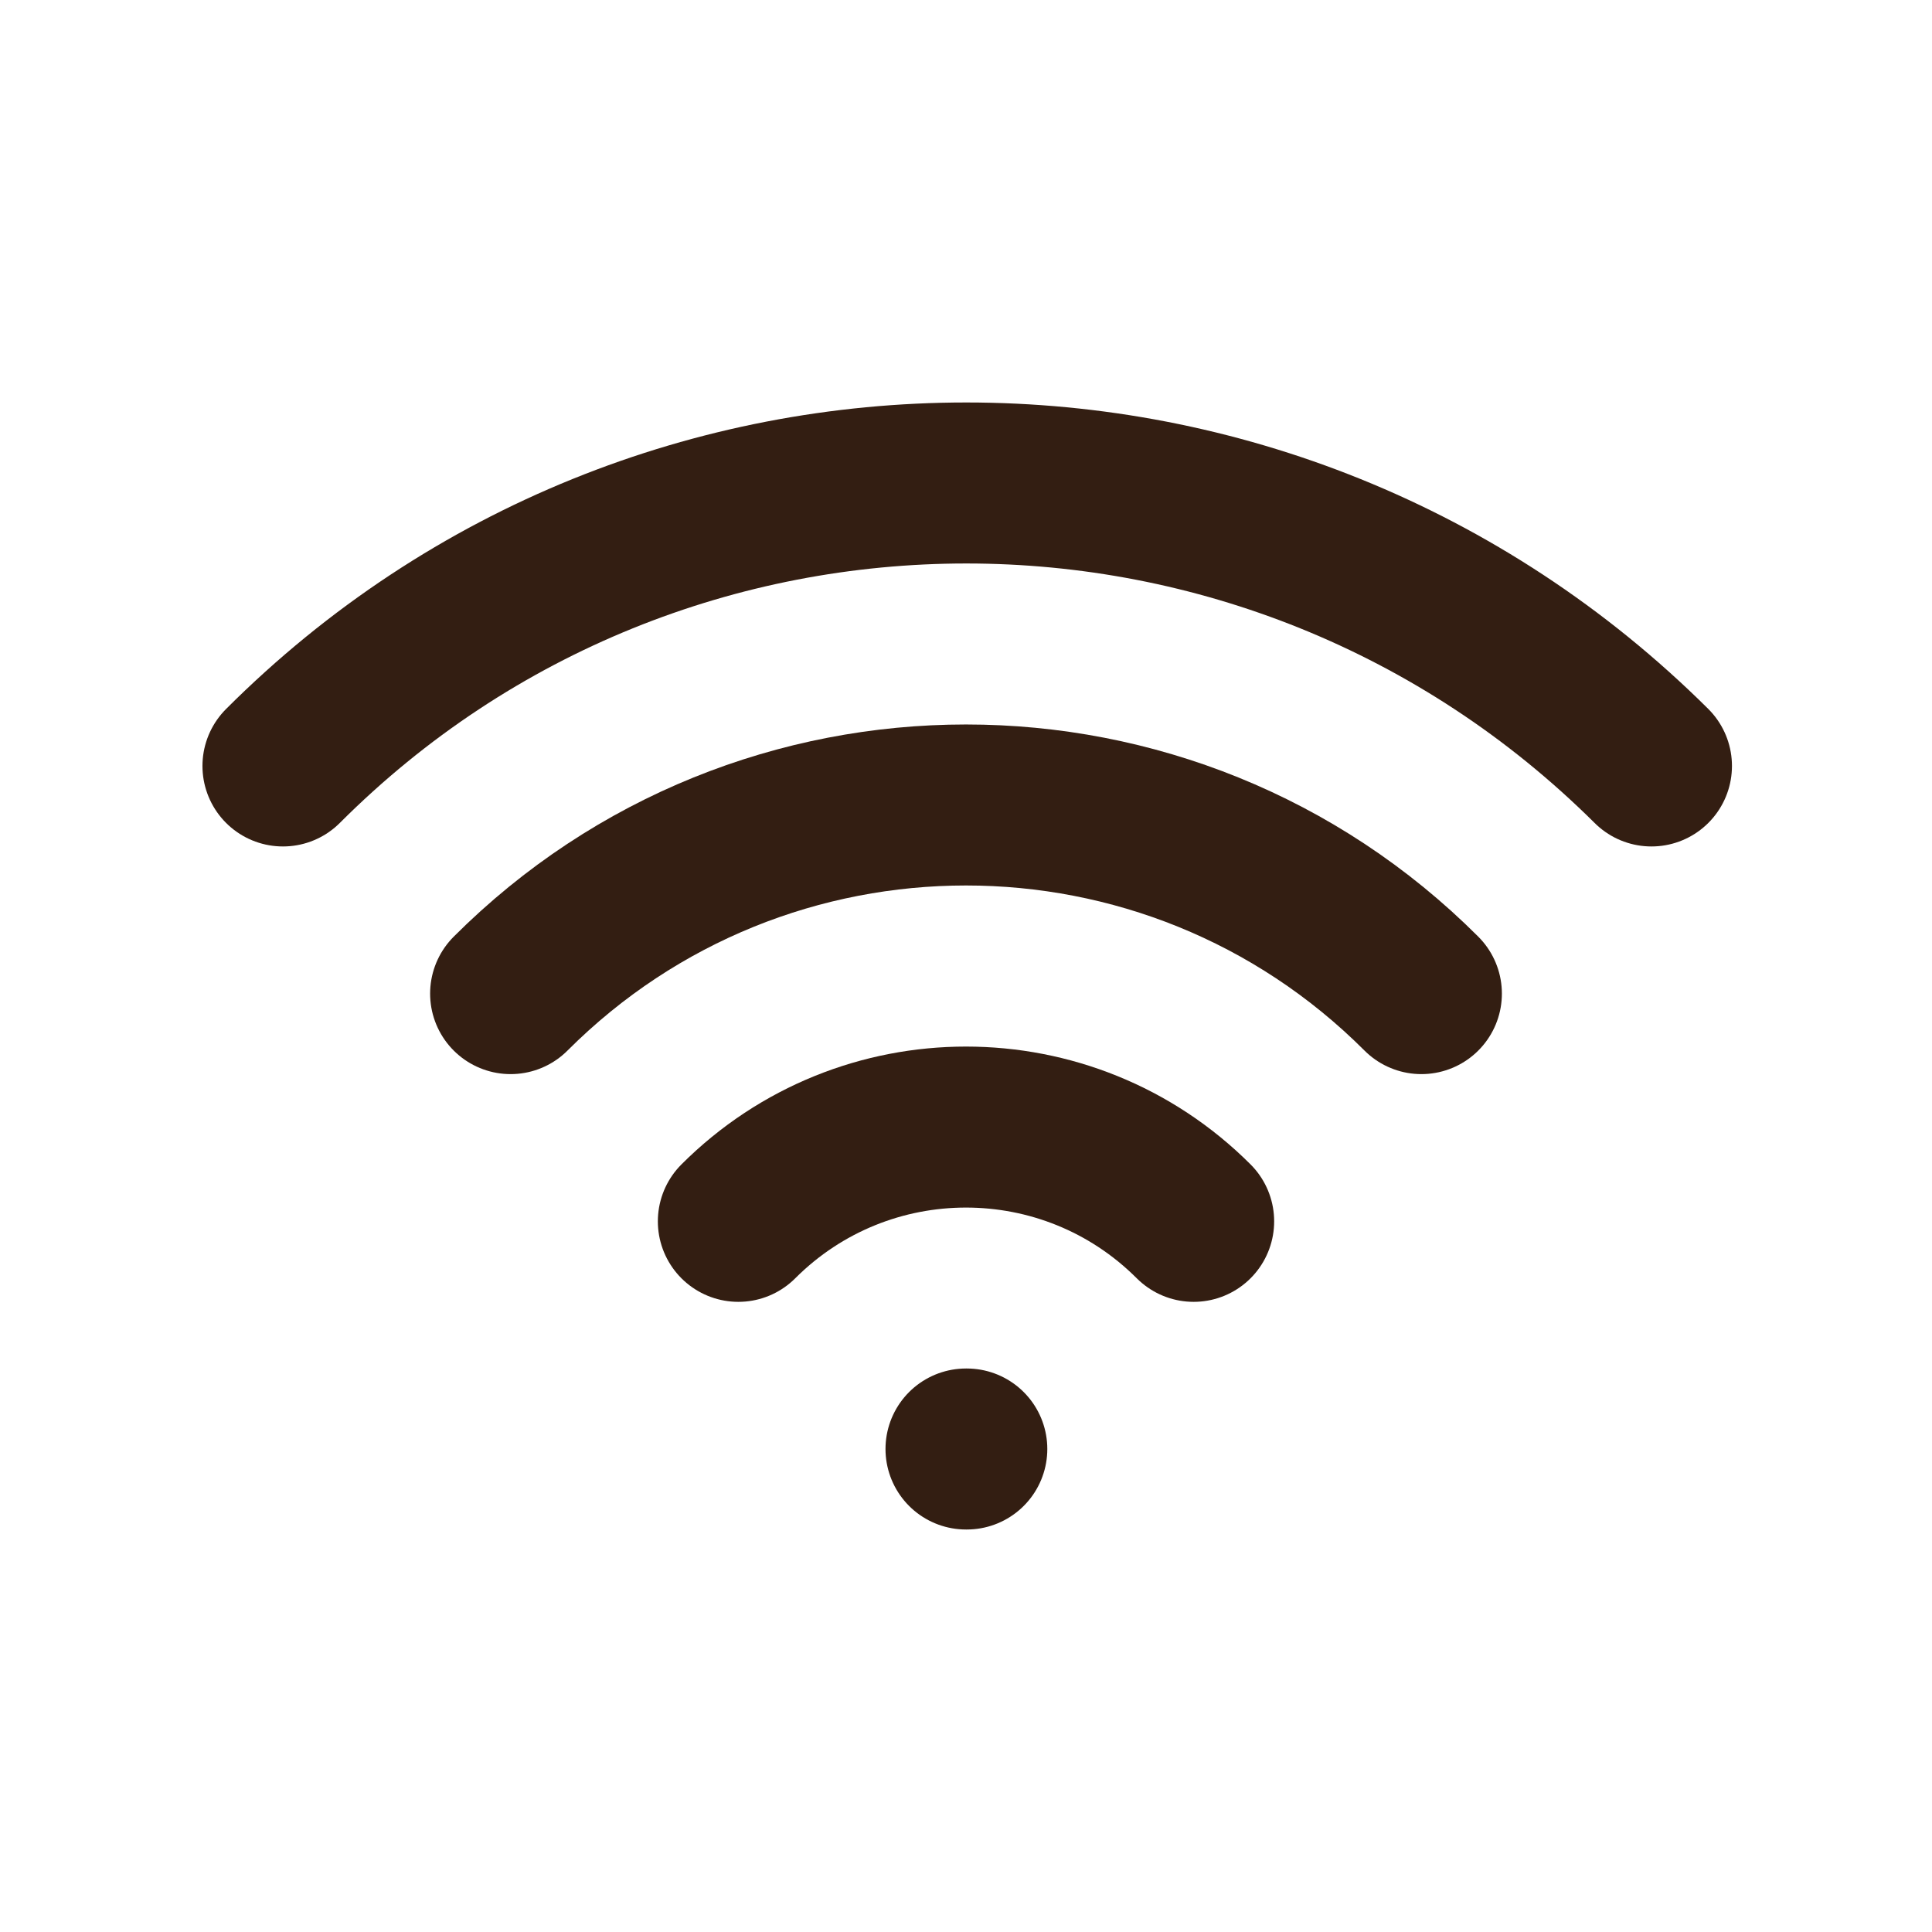
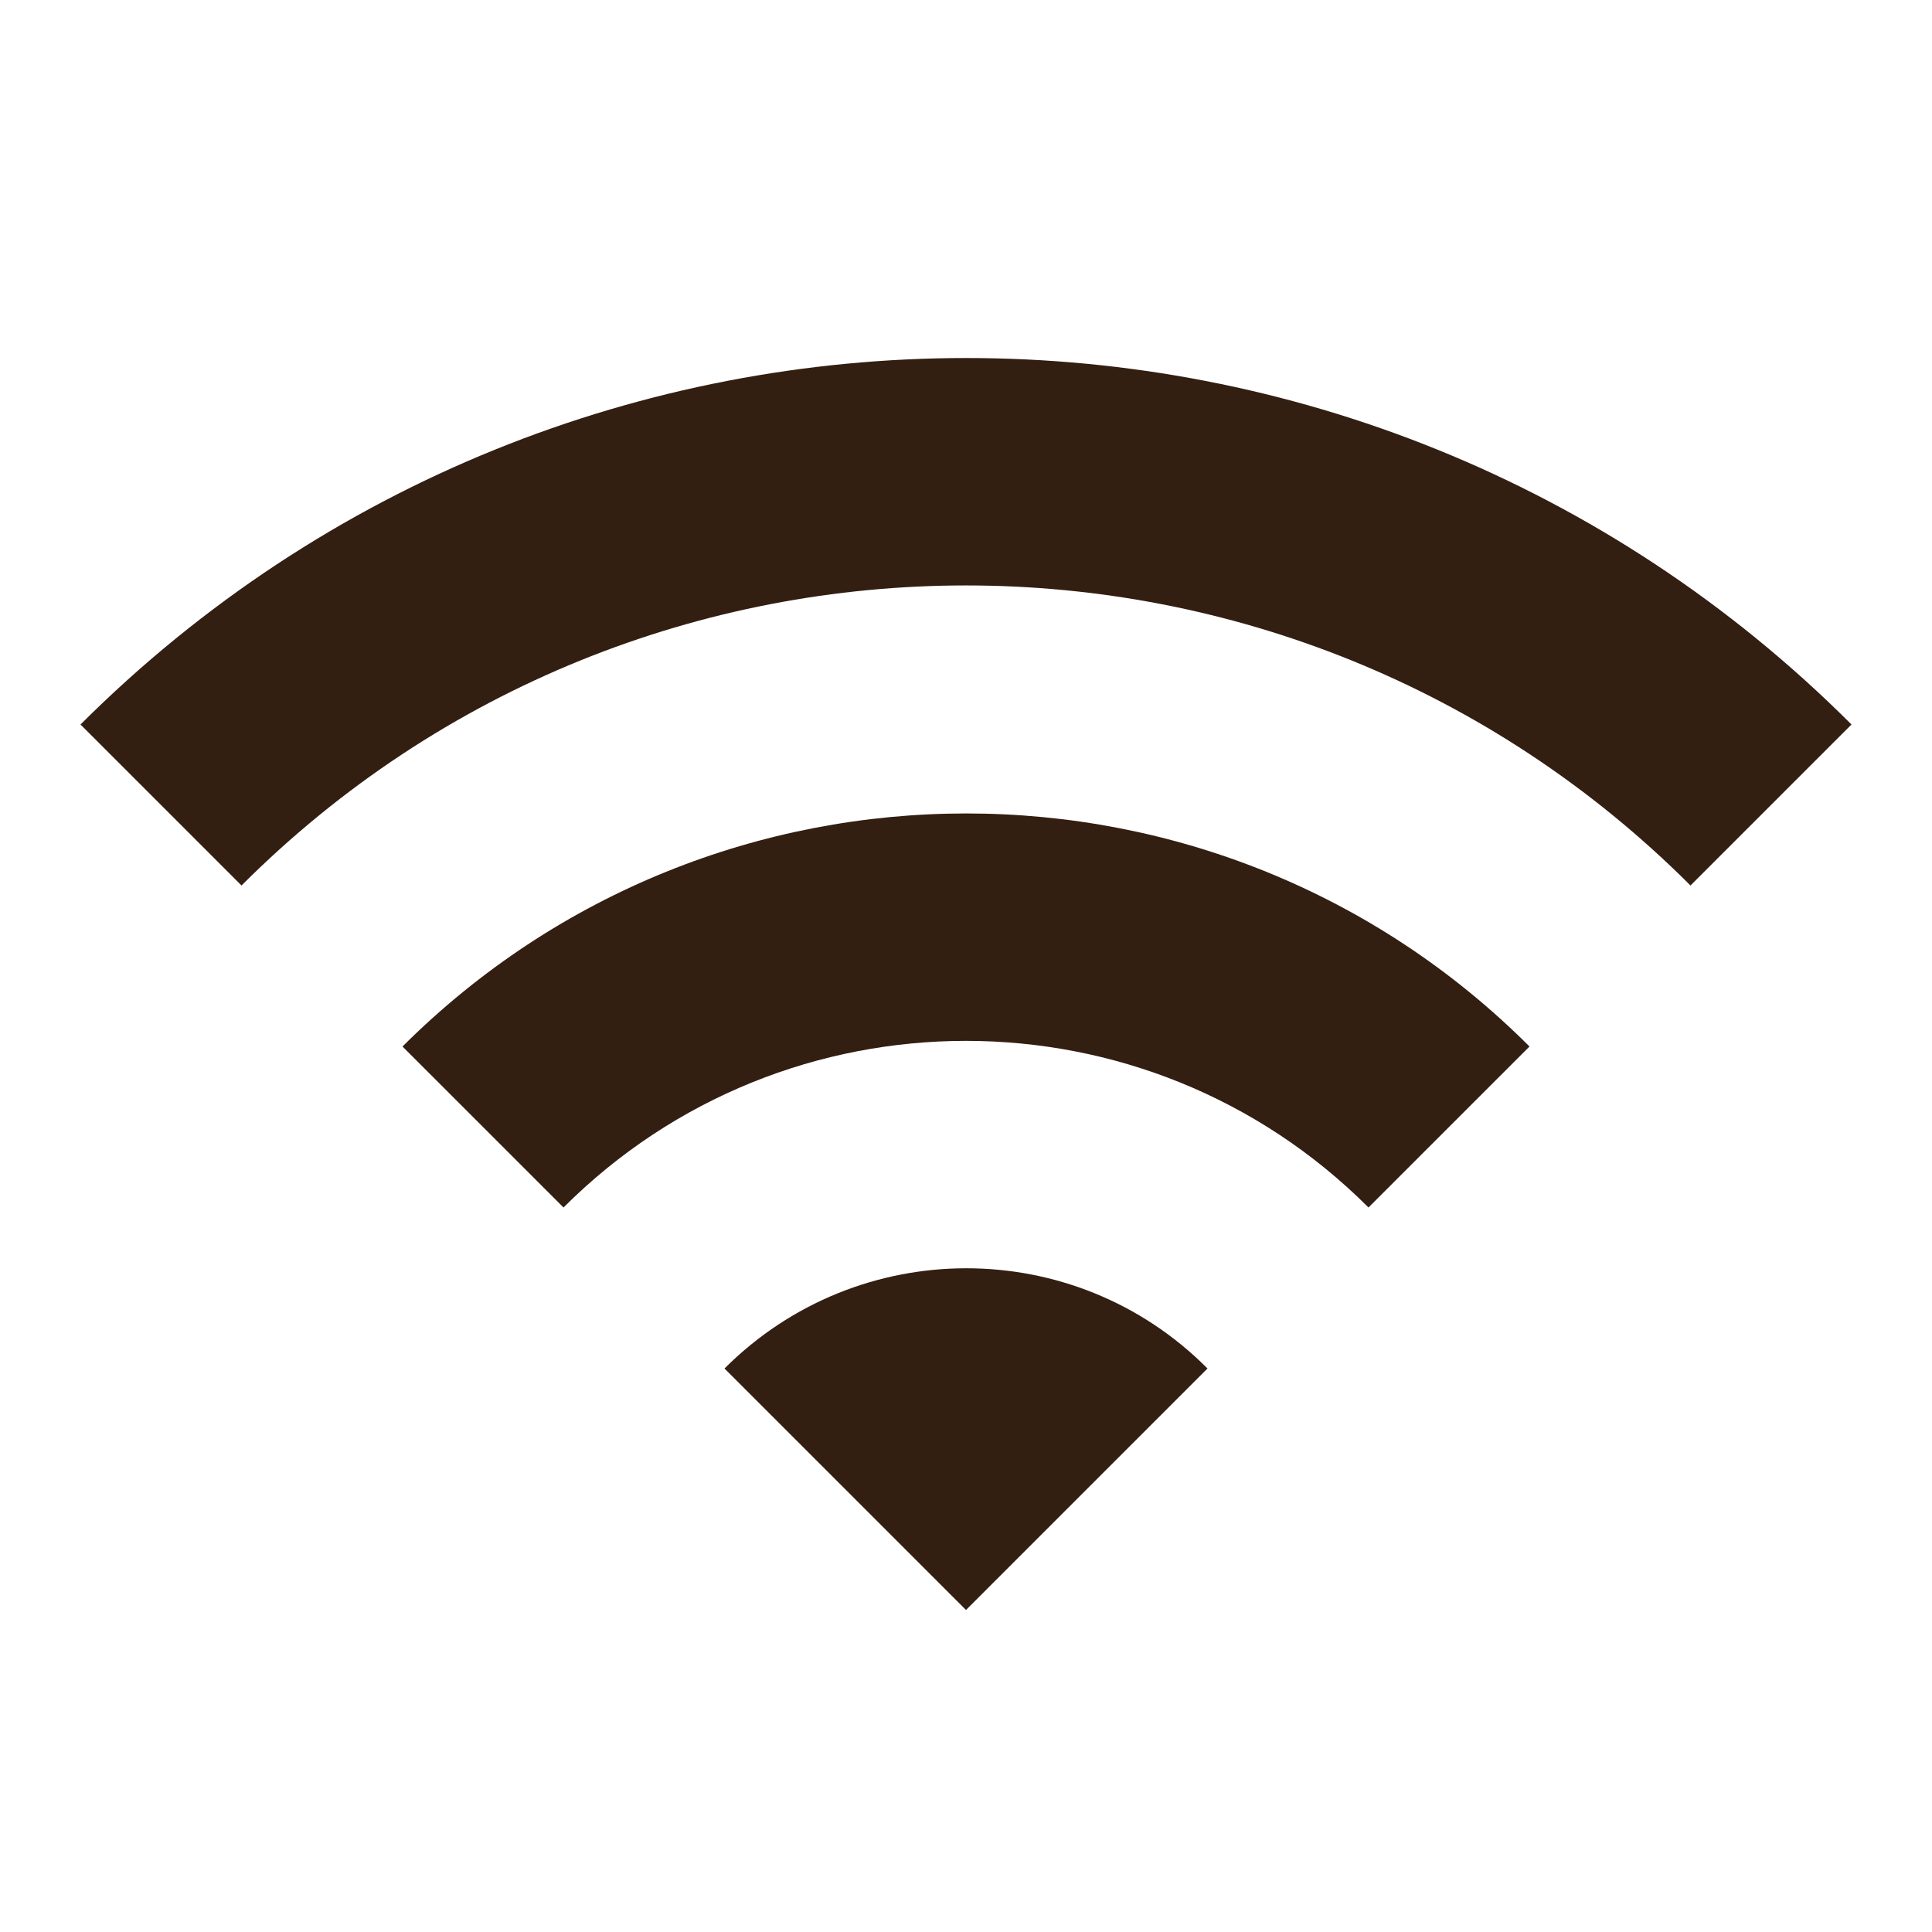
- <svg xmlns="http://www.w3.org/2000/svg" width="24" height="24" viewBox="0 0 24 24" fill="none" stroke="#331e12" stroke-width="2" stroke-linecap="round" stroke-linejoin="round" class="icon icon-tabler icons-tabler-outline icon-tabler-wifi">
-   <path stroke="none" d="M0 0h24v24H0z" fill="none" />
-   <path d="M12 18l.01 0" />
-   <path d="M9.172 15.172a4 4 0 0 1 5.656 0" />
-   <path d="M6.343 12.343a8 8 0 0 1 11.314 0" />
-   <path d="M3.515 9.515c4.686 -4.687 12.284 -4.687 17 0" />
+ <svg xmlns="http://www.w3.org/2000/svg" height="24px" viewBox="0 0 24 24" width="24px" fill="#331e12">
+   <path d="M0 0h24v24H0z" fill="none" />
+   <path d="M1 9l2 2c4.97-4.97 13.03-4.97 18 0l2-2C16.93 2.93 7.08 2.93 1 9zm8 8l3 3 3-3c-1.65-1.66-4.34-1.66-6 0zm-4-4l2 2c2.76-2.76 7.24-2.76 10 0l2-2C15.14 9.14 8.87 9.14 5 13z" />
</svg>
